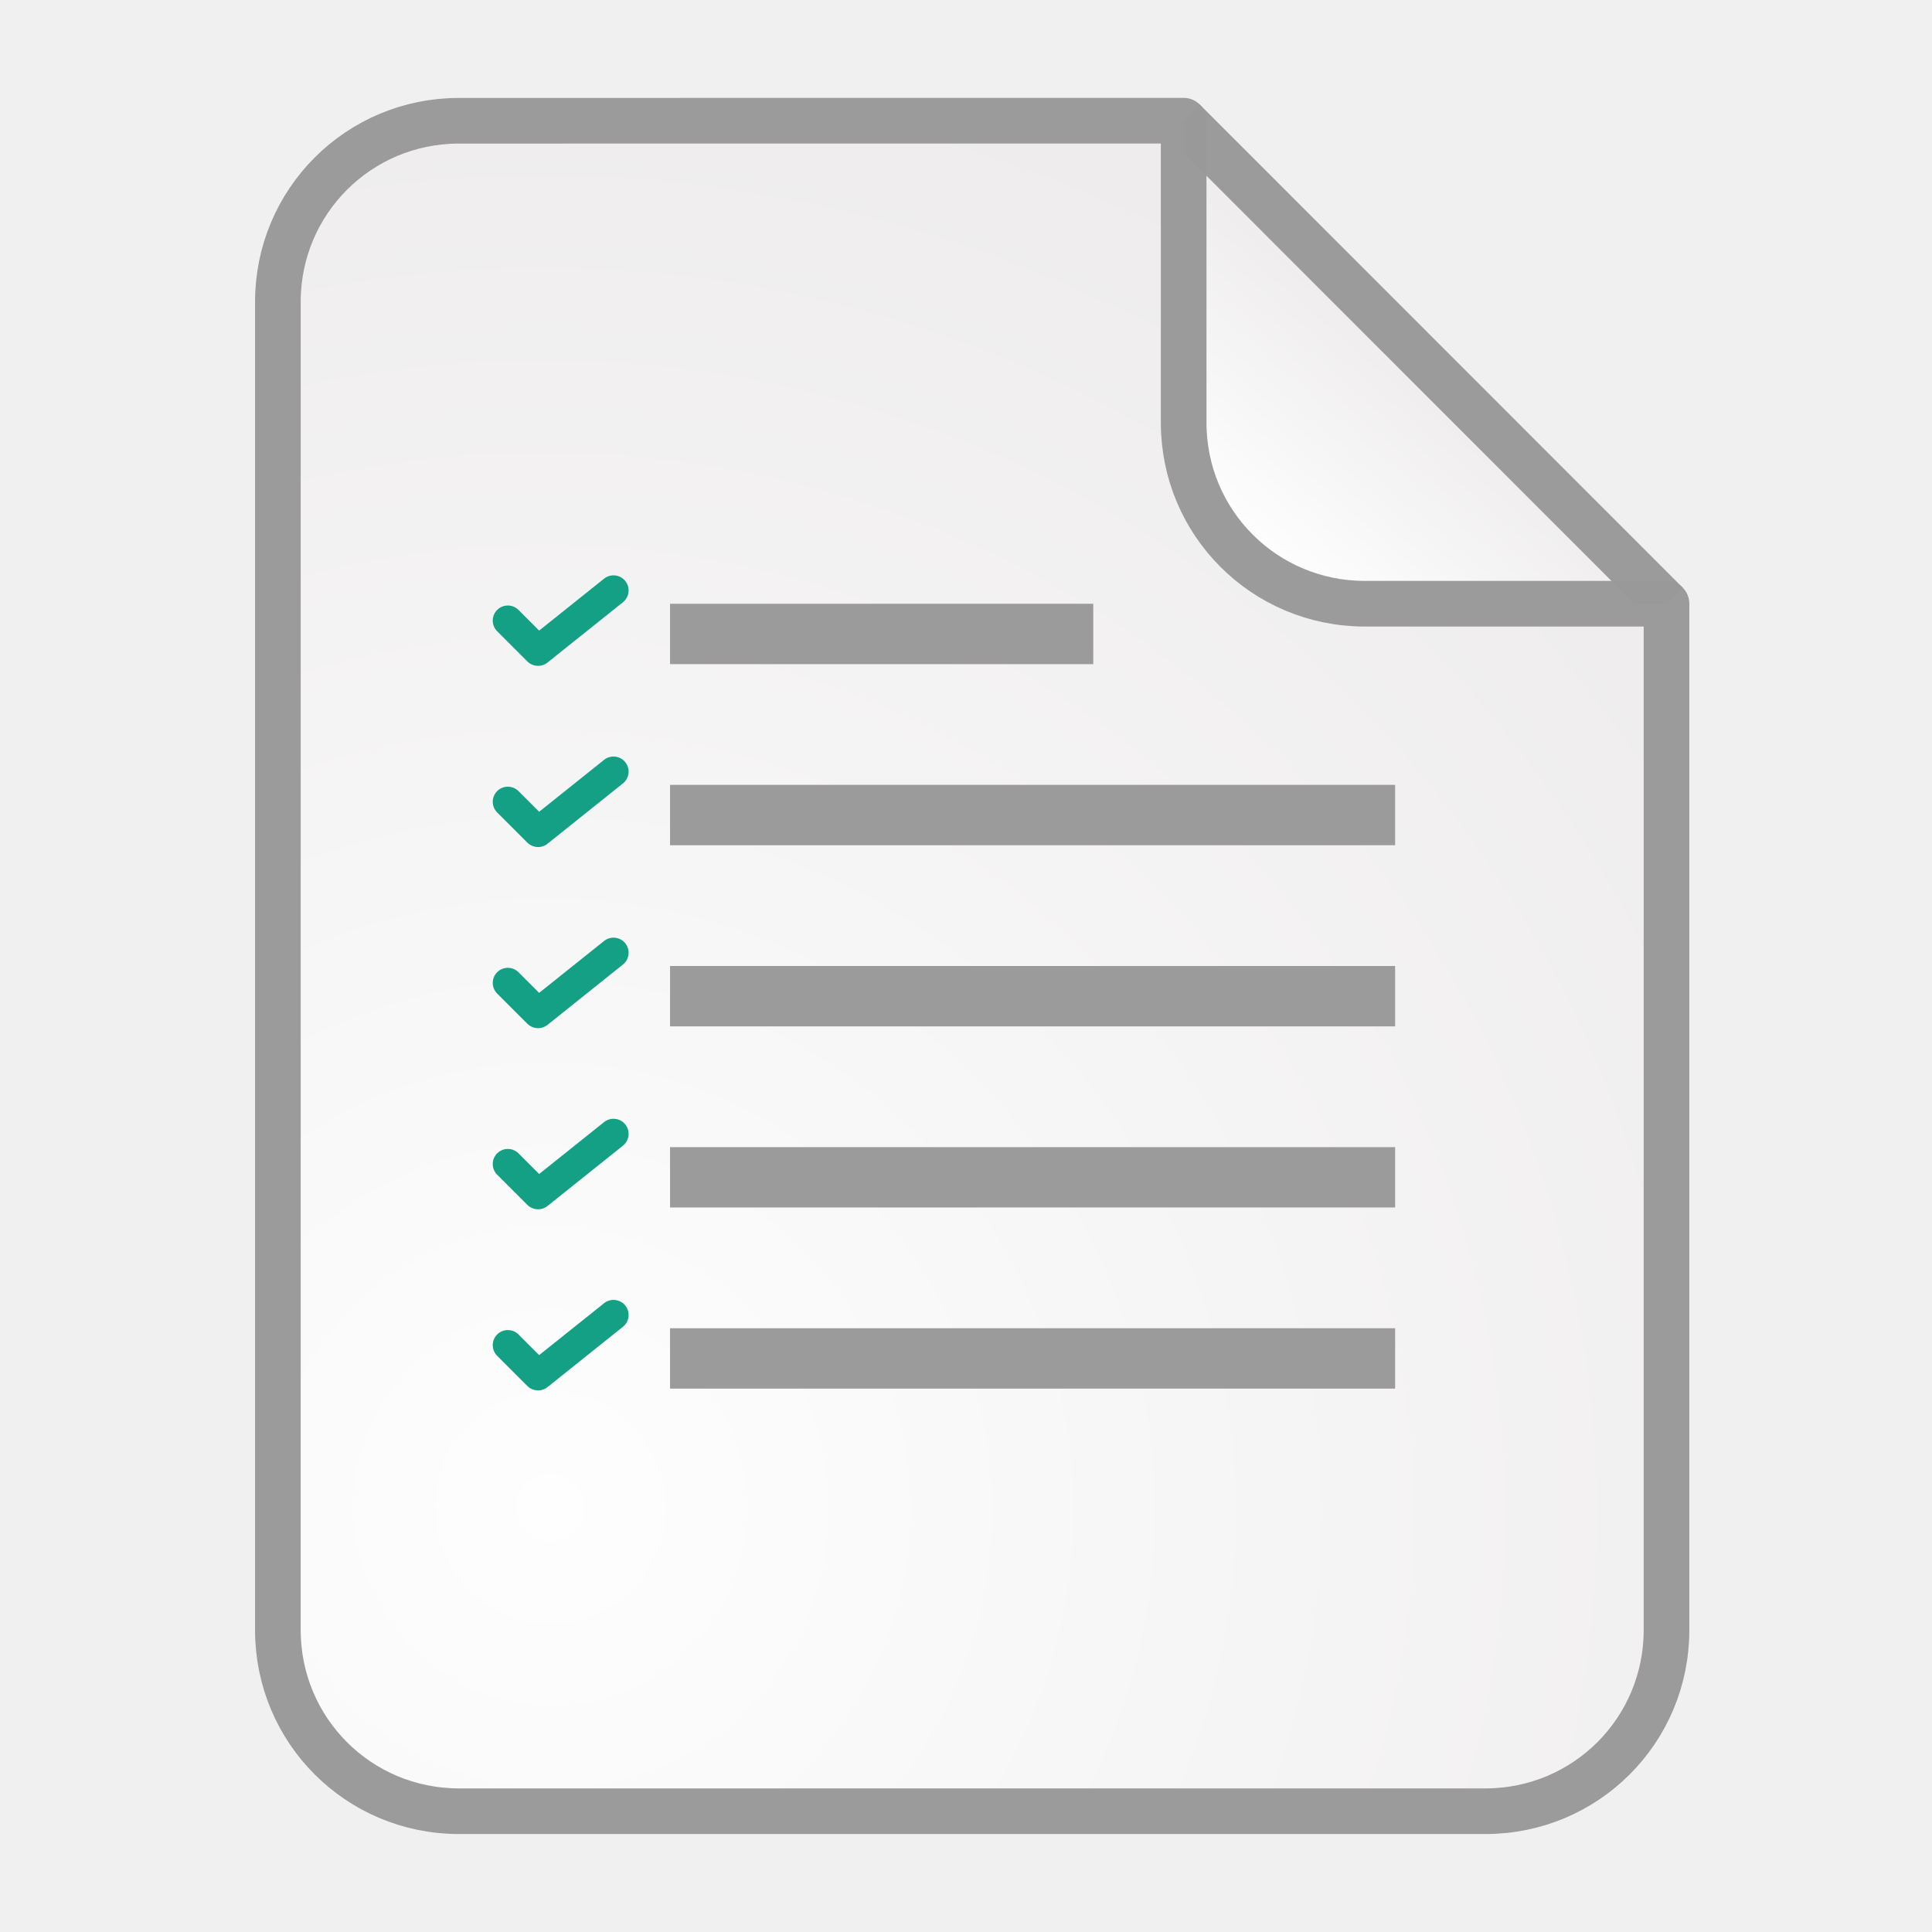
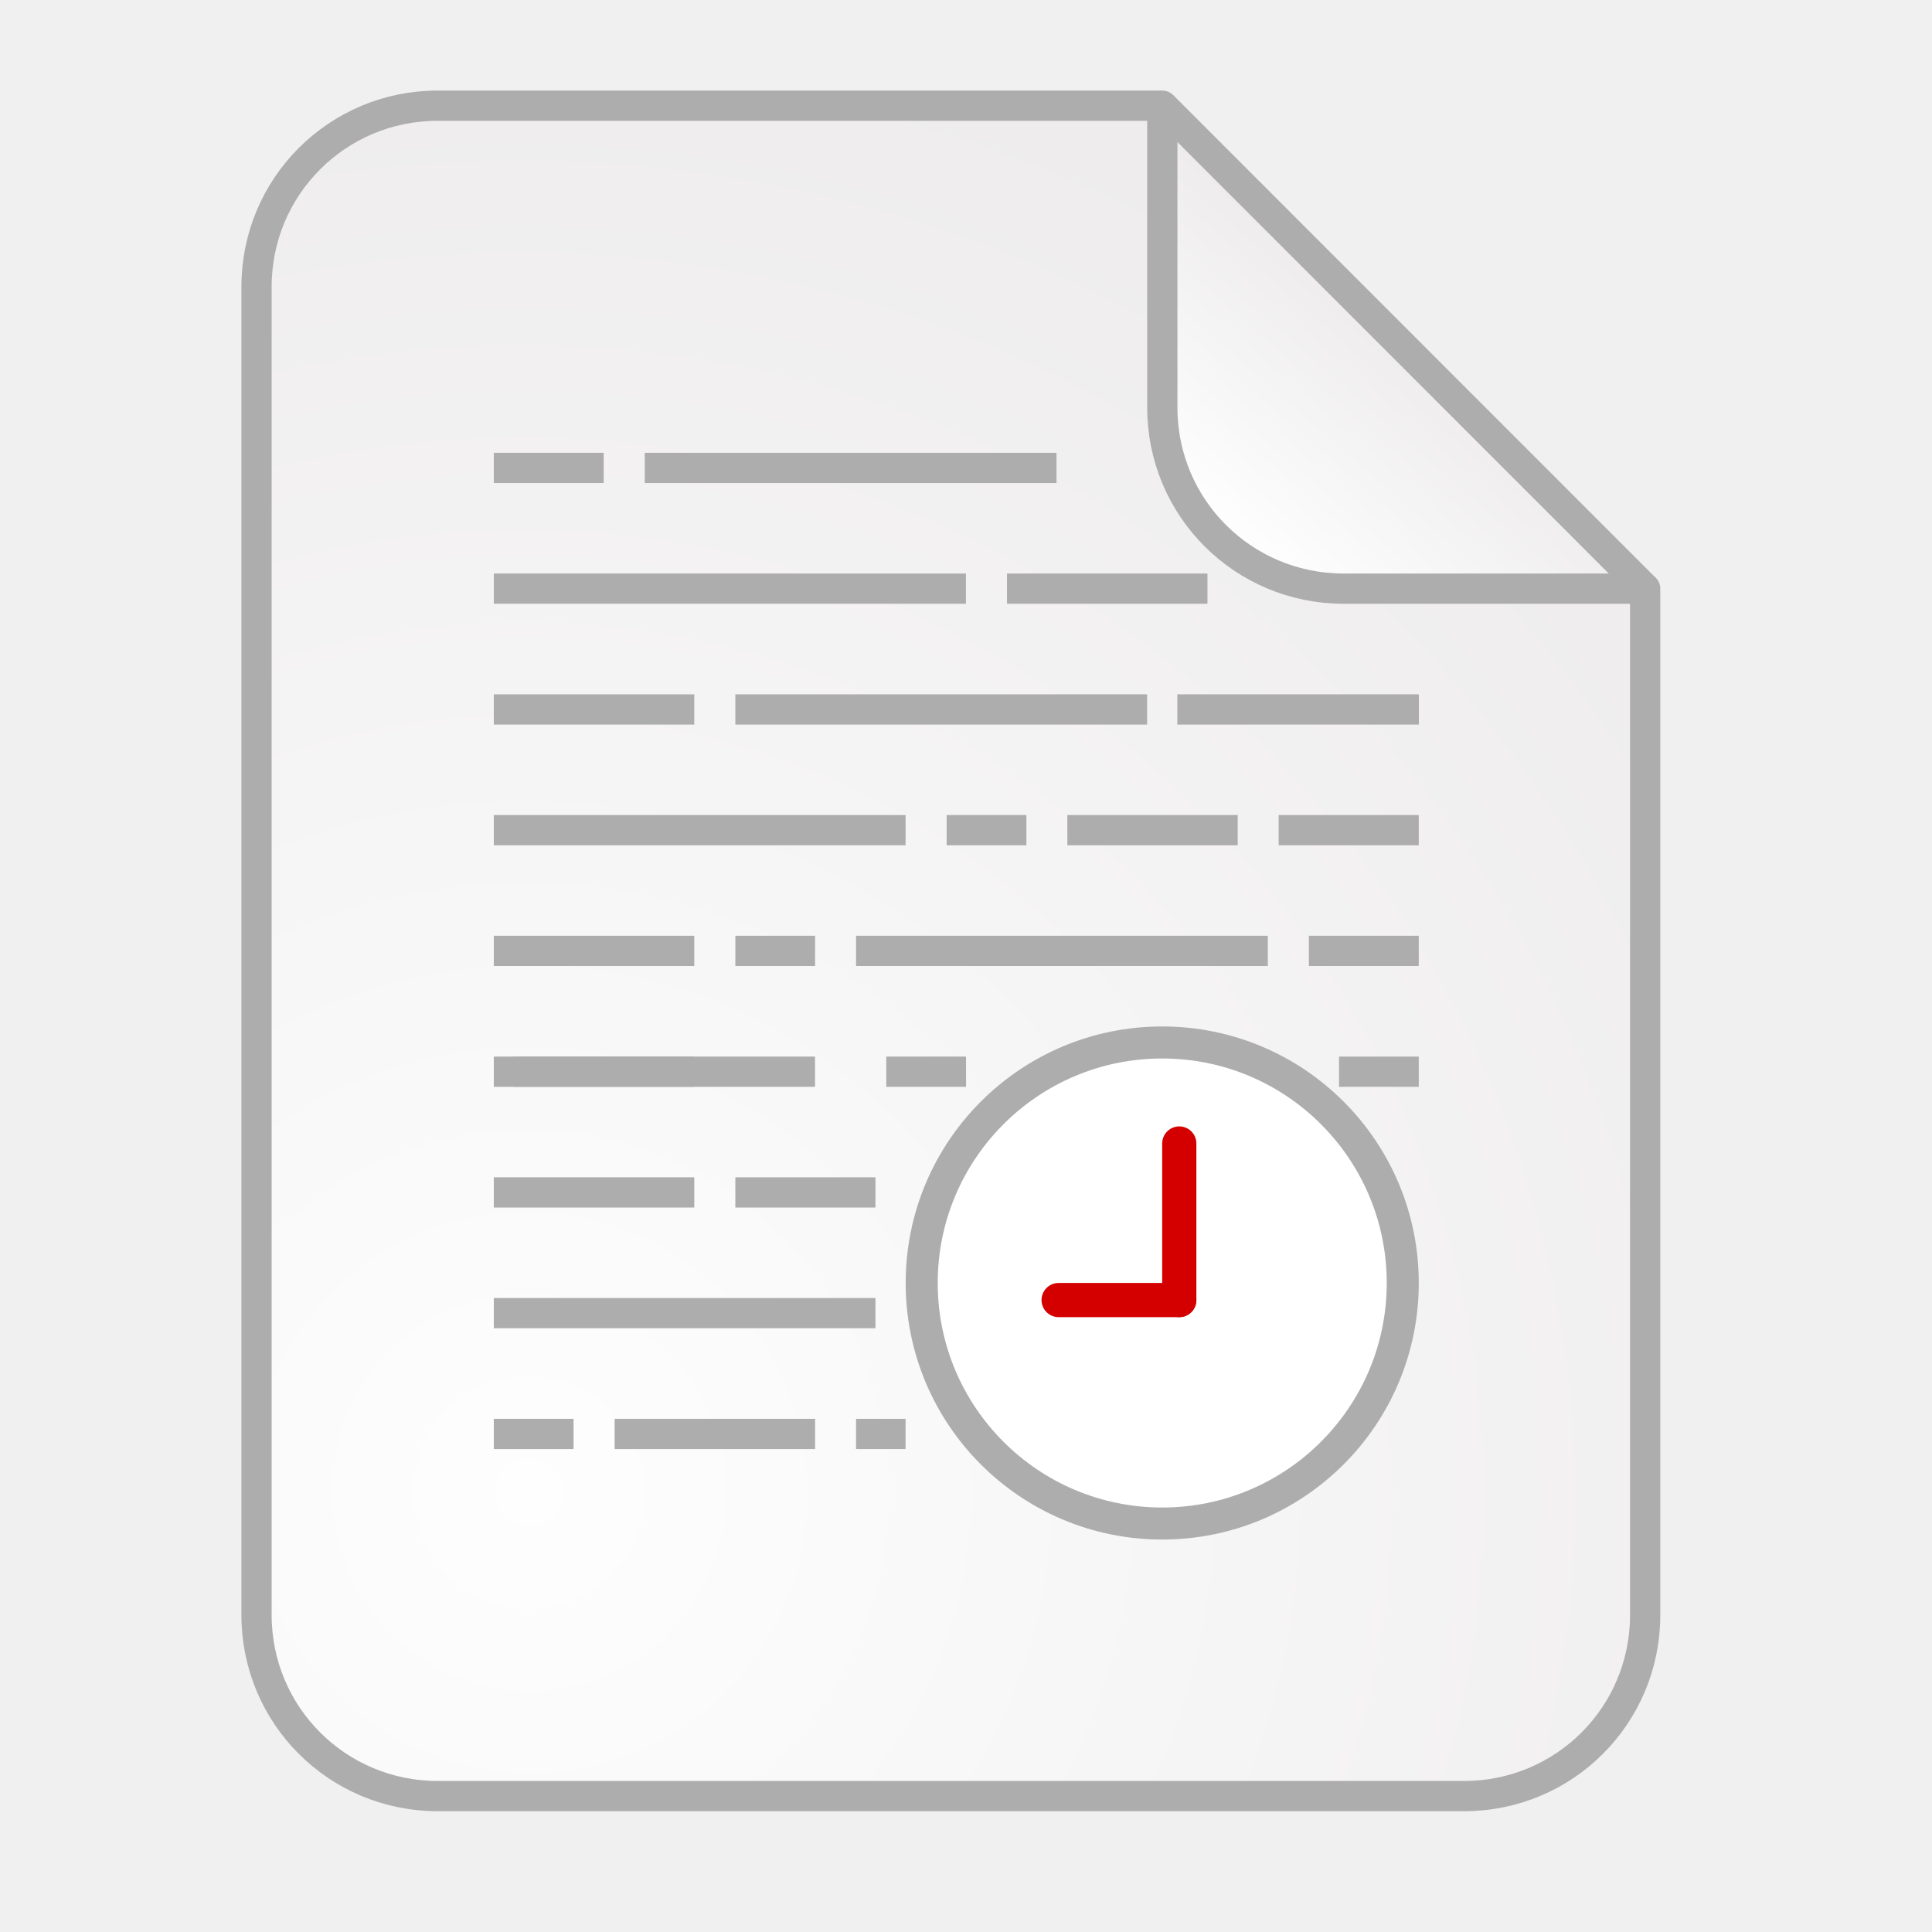
<svg xmlns="http://www.w3.org/2000/svg" xmlns:xlink="http://www.w3.org/1999/xlink" width="128" height="128" viewBox="0 0 33.867 33.867" version="1.1" id="svg2634">
  <defs id="defs2628">
    <linearGradient id="linearGradient15413">
      <stop id="stop15409" offset="0" style="stop-color:#ffffff;stop-opacity:1" />
      <stop id="stop15411" offset="1" style="stop-color:#ecf6ff;stop-opacity:1" />
    </linearGradient>
    <linearGradient gradientTransform="matrix(0.2645833,0,0,0.2645833,83.1508,137.5565)" xlink:href="#linearGradient6044" id="linearGradient6056" x1="82" y1="30" x2="-68.742" y2="262.239" gradientUnits="userSpaceOnUse" />
    <linearGradient id="linearGradient6044">
      <stop style="stop-color:#ffffff;stop-opacity:1" offset="0" id="stop6040" />
      <stop style="stop-color:#c9e4ff;stop-opacity:1" offset="1" id="stop6042" />
    </linearGradient>
-     <linearGradient xlink:href="#linearGradient6044" id="linearGradient68" gradientUnits="userSpaceOnUse" gradientTransform="matrix(0.2750733,0,0,0.2750733,109.6321,133.8365)" x1="82" y1="30" x2="-68.742" y2="262.239" />
    <linearGradient xlink:href="#linearGradient6044" id="linearGradient918" gradientUnits="userSpaceOnUse" gradientTransform="matrix(0.2750733,0,0,0.2750733,109.6321,133.8365)" x1="82" y1="30" x2="-68.742" y2="262.239" />
    <linearGradient xlink:href="#linearGradient15413" id="linearGradient15407" x1="95.028" y1="84.356" x2="71.876" y2="113.655" gradientUnits="userSpaceOnUse" />
-     <linearGradient xlink:href="#linearGradient1808-2" id="linearGradient4237" gradientUnits="userSpaceOnUse" x1="123.291" y1="141.457" x2="140.7" y2="141.457" />
-     <radialGradient xlink:href="#linearGradient9376" id="radialGradient4239" gradientUnits="userSpaceOnUse" gradientTransform="matrix(3.877202,-0.8249862,0.8324708,3.912377,-71.11518,-256.6629)" cx="18.282" cy="111.009" fx="18.282" fy="111.009" r="6.35" />
-     <linearGradient xlink:href="#linearGradient9376" id="linearGradient5179" x1="80.318" y1="-34.653" x2="81.78" y2="-36.33" gradientUnits="userSpaceOnUse" gradientTransform="matrix(2,0,0,2,-56.03907,215.1337)" />
-     <linearGradient id="linearGradient1808-2">
-       <stop id="stop1804-5" offset="0" style="stop-color:#ffffff;stop-opacity:1" />
-       <stop id="stop1806-4" offset="1" style="stop-color:#ccccff;stop-opacity:0.51" />
-     </linearGradient>
+     <radialGradient xlink:href="#linearGradient9376" id="radialGradient4239" gradientUnits="userSpaceOnUse" gradientTransform="matrix(1.938602,-0.4124925,0.4162356,1.956185,-7.72486,-236.0303)" cx="18.282" cy="111.009" fx="18.282" fy="111.009" r="6.35" />
+     <linearGradient xlink:href="#linearGradient9376" id="linearGradient5179" x1="80.318" y1="-34.653" x2="81.78" y2="-36.33" gradientUnits="userSpaceOnUse" gradientTransform="matrix(1.000001,0,0,0.9999985,-0.1868046,-0.1323374)" />
    <linearGradient id="linearGradient9376">
      <stop id="stop9372" offset="0" style="stop-color:#fefefe;stop-opacity:0.98" />
      <stop id="stop9374" offset="1" style="stop-color:#eeeced;stop-opacity:0.98" />
    </linearGradient>
  </defs>
  <g id="layer1" transform="translate(-82.55,-136.1333)">
    <g id="g849">
-       <path id="path1999" d="m 111.608,146.562 -8.154,-8.157 v 4.982 c 0,1.759 1.416,3.175 3.175,3.175 z" style="opacity:1;fill:url(#linearGradient5179);fill-opacity:1;stroke:none;stroke-width:1.058;stroke-linecap:round;stroke-linejoin:round;stroke-miterlimit:4;stroke-dasharray:none;stroke-opacity:1" />
-       <path transform="matrix(0.5291667,0,0,0.5291667,37.68364,67.6293)" style="fill:url(#linearGradient4237);fill-opacity:1;stroke:#999999;stroke-width:1.512;stroke-linecap:butt;stroke-linejoin:miter;stroke-miterlimit:4;stroke-dasharray:none;stroke-opacity:0.98" d="m 123.999,133.456 c 5.372,5.374 10.663,10.667 15.994,16" id="path4196" />
-       <path style="opacity:1;fill:url(#radialGradient4239);fill-opacity:1;stroke:#999999;stroke-width:0.8;stroke-linecap:round;stroke-linejoin:round;stroke-miterlimit:4;stroke-dasharray:none;stroke-opacity:0.98" d="m 90.596,138.25 c -1.759,0 -3.175,1.416 -3.175,3.175 v 23.283 c 0,1.759 1.416,3.175 3.175,3.175 h 17.992 c 1.759,0 3.175,-1.416 3.175,-3.175 v -17.992 h -5.289 c -1.759,0 -3.175,-1.416 -3.175,-3.175 v -5.292 z" id="path4200" />
-       <path transform="matrix(0.5291667,0,0,0.5291667,-21.05669,30.8605)" id="path4202" d="m 217.988,225.941 c 8.007,0 16.014,0 24.02,0" style="fill:#9b9b9b;fill-opacity:1;stroke:#999999;stroke-width:2;stroke-linecap:butt;stroke-linejoin:miter;stroke-miterlimit:4;stroke-dasharray:none;stroke-opacity:0.98" />
-       <path style="fill:#9b9b9b;fill-opacity:1;stroke:#999999;stroke-width:2;stroke-linecap:butt;stroke-linejoin:miter;stroke-miterlimit:4;stroke-dasharray:none;stroke-opacity:0.98" d="m 217.988,225.941 c 8.007,0 16.014,0 24.02,0" id="path4206" transform="matrix(0.5291667,0,0,0.5291667,-21.05669,34.0355)" />
-       <path transform="matrix(0.5291667,0,0,0.5291667,-21.05669,37.2105)" id="path4210" d="m 217.988,225.941 c 8.007,0 16.014,0 24.02,0" style="fill:#9b9b9b;fill-opacity:1;stroke:#999999;stroke-width:2;stroke-linecap:butt;stroke-linejoin:miter;stroke-miterlimit:4;stroke-dasharray:none;stroke-opacity:0.98" />
-       <path style="fill:#9b9b9b;fill-opacity:1;stroke:#999999;stroke-width:2;stroke-linecap:butt;stroke-linejoin:miter;stroke-miterlimit:4;stroke-dasharray:none;stroke-opacity:0.98" d="m 217.988,225.941 c 8.007,0 16.014,0 24.02,0" id="path4214" transform="matrix(0.5291667,0,0,0.5291667,-21.05669,40.3855)" />
-       <path style="fill:#9b9b9b;fill-opacity:1;stroke:#999999;stroke-width:2;stroke-linecap:butt;stroke-linejoin:miter;stroke-miterlimit:4;stroke-dasharray:none;stroke-opacity:0.98" d="m 213.988,225.941 c 4.674,0 9.347,0 14.02,0" id="path4226" transform="matrix(0.5291667,0,0,0.5291667,-18.94002,27.6855)" />
-       <path style="fill:#14a085;stroke-width:0.265" d="m 91.981,157.331 c -0.068,0 -0.136,-0.026 -0.187,-0.077 l -0.529,-0.529 c -0.103,-0.103 -0.103,-0.271 0,-0.374 0.103,-0.103 0.271,-0.103 0.374,0 l 0.362,0.362 1.138,-0.91 c 0.114,-0.091 0.281,-0.073 0.372,0.041 0.091,0.114 0.073,0.281 -0.041,0.372 l -1.323,1.058 c -0.048,0.039 -0.107,0.058 -0.165,0.058 z" id="path8" />
-       <path id="path895" d="m 91.981,154.156 c -0.068,0 -0.136,-0.026 -0.187,-0.077 l -0.529,-0.529 c -0.103,-0.103 -0.103,-0.271 0,-0.374 0.103,-0.103 0.271,-0.103 0.374,0 l 0.362,0.362 1.138,-0.91 c 0.114,-0.091 0.281,-0.073 0.372,0.041 0.091,0.114 0.073,0.281 -0.041,0.372 l -1.323,1.058 c -0.048,0.039 -0.107,0.058 -0.165,0.058 z" style="fill:#14a085;stroke-width:0.265" />
-       <path style="fill:#14a085;stroke-width:0.265" d="m 91.981,150.981 c -0.068,0 -0.136,-0.026 -0.187,-0.077 l -0.529,-0.529 c -0.103,-0.103 -0.103,-0.271 0,-0.374 0.103,-0.103 0.271,-0.103 0.374,0 l 0.362,0.362 1.138,-0.91 c 0.114,-0.091 0.281,-0.073 0.372,0.041 0.091,0.114 0.073,0.281 -0.041,0.372 l -1.323,1.058 c -0.048,0.039 -0.107,0.058 -0.165,0.058 z" id="path897" />
-       <path id="path899" d="m 91.981,147.805 c -0.068,0 -0.136,-0.026 -0.187,-0.077 l -0.529,-0.529 c -0.103,-0.103 -0.103,-0.271 0,-0.374 0.103,-0.103 0.271,-0.103 0.374,0 l 0.362,0.362 1.138,-0.91 c 0.114,-0.091 0.281,-0.073 0.372,0.041 0.091,0.114 0.073,0.281 -0.041,0.372 l -1.323,1.058 c -0.048,0.039 -0.107,0.058 -0.165,0.058 z" style="fill:#14a085;stroke-width:0.265" />
-       <path id="path901" d="m 91.981,160.506 c -0.068,0 -0.136,-0.026 -0.187,-0.077 l -0.529,-0.529 c -0.103,-0.103 -0.103,-0.271 0,-0.374 0.103,-0.103 0.271,-0.103 0.374,0 l 0.362,0.362 1.138,-0.91 c 0.114,-0.091 0.281,-0.073 0.372,0.041 0.091,0.114 0.073,0.281 -0.041,0.372 l -1.323,1.058 c -0.048,0.039 -0.107,0.058 -0.165,0.058 z" style="fill:#14a085;stroke-width:0.265" />
+       <g id="g4250" transform="matrix(2,0,0,2,-56.03907,215.1337)">
+         <path style="opacity:1;fill:url(#linearGradient5179);fill-opacity:1;stroke:none;stroke-width:0.529;stroke-linecap:round;stroke-linejoin:round;stroke-miterlimit:4;stroke-dasharray:none;stroke-opacity:1" d="m 83.637,-34.418 -4.077,-4.078 v 2.491 c 0,0.879 0.708,1.587 1.588,1.587 z" id="path1999" />
+         <path id="path4196" d="m 123.999,133.456 c 5.372,5.374 10.663,10.667 15.994,16" style="fill:#aeadad;fill-opacity:1;stroke:#aeadad;stroke-width:1;stroke-linecap:butt;stroke-linejoin:miter;stroke-miterlimit:4;stroke-dasharray:none;stroke-opacity:1" transform="matrix(0.2645835,0,0,0.2645829,46.67457,-73.88443)" />
+         <path id="path4200" d="m 73.131,-38.574 c -0.879,0 -1.588,0.708 -1.588,1.587 v 11.642 c 0,0.879 0.708,1.587 1.588,1.587 h 8.996 c 0.879,0 1.587,-0.708 1.587,-1.587 v -8.996 h -2.644 c -0.879,0 -1.588,-0.708 -1.588,-1.587 v -2.646 z" style="opacity:1;fill:url(#radialGradient4239);fill-opacity:1;stroke:#aeadad;stroke-width:0.265;stroke-linecap:round;stroke-linejoin:round;stroke-miterlimit:4;stroke-dasharray:none;stroke-opacity:1" />
+         <g id="g1733" transform="translate(22.33471,-7.963317)" style="fill:#ffffff">
+           <g id="g1939" transform="matrix(0.7548109,0,0,0.7548109,14.42264,-5.175098)">
+             <circle style="fill:#ffffff;fill-opacity:1;stroke:#aeadad;stroke-width:0.372;stroke-linecap:butt;stroke-linejoin:round;stroke-miterlimit:4;stroke-dasharray:none;stroke-opacity:1" id="path1713" cx="56.602" cy="-20.027" r="2.793" />
+             <g style="fill:#ffffff" id="g1727">
+               <path style="fill:#ffffff;stroke:#d40000;stroke-width:0.397;stroke-linecap:round;stroke-linejoin:miter;stroke-miterlimit:4;stroke-dasharray:none;stroke-opacity:1" d="m 56.8,-19.829 v -1.818" id="path1721" />
+               <path style="fill:#ffffff;stroke:#d40000;stroke-width:0.397;stroke-linecap:round;stroke-linejoin:miter;stroke-miterlimit:4;stroke-dasharray:none;stroke-opacity:1" d="M 56.8,-19.829 H 55.399" id="path1723" />
+             </g>
+           </g>
+         </g>
+         <g id="g1811" transform="translate(-23.8125)">
+           <g id="g1919">
+             <path id="path989" d="m 73.792,-30.107 h 2.646" style="fill:none;stroke:#aeadad;stroke-width:0.265;stroke-linecap:butt;stroke-linejoin:miter;stroke-miterlimit:4;stroke-dasharray:none;stroke-opacity:1" transform="translate(23.8125)" />
+             <g id="g1765" transform="translate(29.10416)">
+               <path style="fill:none;stroke:#aeadad;stroke-width:0.265;stroke-linecap:butt;stroke-linejoin:miter;stroke-miterlimit:4;stroke-dasharray:none;stroke-opacity:1" d="m 68.331,-35.399 h 0.963" id="path1735" />
+               <path id="path1737" d="m 69.654,-35.399 h 3.609" style="fill:none;stroke:#aeadad;stroke-width:0.265;stroke-linecap:butt;stroke-linejoin:miter;stroke-miterlimit:4;stroke-dasharray:none;stroke-opacity:1" />
+               <path style="fill:none;stroke:#aeadad;stroke-width:0.265;stroke-linecap:butt;stroke-linejoin:miter;stroke-miterlimit:4;stroke-dasharray:none;stroke-opacity:1" d="m 68.331,-34.341 h 4.138" id="path1741" />
+               <path style="fill:none;stroke:#aeadad;stroke-width:0.265;stroke-linecap:butt;stroke-linejoin:miter;stroke-miterlimit:4;stroke-dasharray:none;stroke-opacity:1" d="m 72.829,-34.341 h 1.757" id="path1743" />
+               <path id="path1745" d="m 68.331,-33.282 h 1.757" style="fill:none;stroke:#aeadad;stroke-width:0.265;stroke-linecap:butt;stroke-linejoin:miter;stroke-miterlimit:4;stroke-dasharray:none;stroke-opacity:1" />
+               <path style="fill:none;stroke:#aeadad;stroke-width:0.265;stroke-linecap:butt;stroke-linejoin:miter;stroke-miterlimit:4;stroke-dasharray:none;stroke-opacity:1" d="m 70.448,-33.282 h 3.609" id="path1747" />
+               <path id="path1749" d="m 68.331,-32.224 h 3.609" style="fill:none;stroke:#aeadad;stroke-width:0.265;stroke-linecap:butt;stroke-linejoin:miter;stroke-miterlimit:4;stroke-dasharray:none;stroke-opacity:1" />
+               <path style="fill:none;stroke:#aeadad;stroke-width:0.265;stroke-linecap:butt;stroke-linejoin:miter;stroke-miterlimit:4;stroke-dasharray:none;stroke-opacity:1" d="m 68.331,-31.166 h 1.757" id="path1751" />
+               <path id="path1753" d="m 68.331,-30.107 h 1.757" style="fill:none;stroke:#aeadad;stroke-width:0.265;stroke-linecap:butt;stroke-linejoin:miter;stroke-miterlimit:4;stroke-dasharray:none;stroke-opacity:1" />
+               <path id="path1923" d="m 72.3,-32.224 h 0.699" style="fill:none;stroke:#aeadad;stroke-width:0.265;stroke-linecap:butt;stroke-linejoin:miter;stroke-miterlimit:4;stroke-dasharray:none;stroke-opacity:1" />
+               <path id="path1925" d="m 73.358,-32.224 h 1.493" style="fill:none;stroke:#aeadad;stroke-width:0.265;stroke-linecap:butt;stroke-linejoin:miter;stroke-miterlimit:4;stroke-dasharray:none;stroke-opacity:1" />
+               <path style="fill:none;stroke:#aeadad;stroke-width:0.265;stroke-linecap:butt;stroke-linejoin:miter;stroke-miterlimit:4;stroke-dasharray:none;stroke-opacity:1" d="m 75.21,-32.224 h 1.228" id="path1927" />
+               <path style="fill:none;stroke:#aeadad;stroke-width:0.265;stroke-linecap:butt;stroke-linejoin:miter;stroke-miterlimit:4;stroke-dasharray:none;stroke-opacity:1" d="m 70.448,-31.166 h 0.699" id="path1929" />
+               <path style="fill:none;stroke:#aeadad;stroke-width:0.265;stroke-linecap:butt;stroke-linejoin:miter;stroke-miterlimit:4;stroke-dasharray:none;stroke-opacity:1" d="m 71.506,-31.166 h 3.609" id="path1931" />
+               <path style="fill:none;stroke:#aeadad;stroke-width:0.265;stroke-linecap:butt;stroke-linejoin:miter;stroke-miterlimit:4;stroke-dasharray:none;stroke-opacity:1" d="m 75.475,-31.166 h 0.963" id="path1933" />
+               <path id="path1941" d="M 71.676,-29.049 H 70.448" style="fill:none;stroke:#aeadad;stroke-width:0.265;stroke-linecap:butt;stroke-linejoin:miter;stroke-miterlimit:4;stroke-dasharray:none;stroke-opacity:1" />
+               <path id="path1943" d="M 70.088,-29.049 H 68.331" style="fill:none;stroke:#aeadad;stroke-width:0.265;stroke-linecap:butt;stroke-linejoin:miter;stroke-miterlimit:4;stroke-dasharray:none;stroke-opacity:1" />
+               <path style="fill:none;stroke:#aeadad;stroke-width:0.265;stroke-linecap:butt;stroke-linejoin:miter;stroke-miterlimit:4;stroke-dasharray:none;stroke-opacity:1" d="M 72.47,-30.107 H 71.771" id="path1945" />
+               <path id="path1947" d="m 75.739,-30.107 h 0.699" style="fill:none;stroke:#aeadad;stroke-width:0.265;stroke-linecap:butt;stroke-linejoin:miter;stroke-miterlimit:4;stroke-dasharray:none;stroke-opacity:1" />
+               <path id="path1949" d="M 68.331,-27.991 H 71.676" style="fill:none;stroke:#aeadad;stroke-width:0.265;stroke-linecap:butt;stroke-linejoin:miter;stroke-miterlimit:4;stroke-dasharray:none;stroke-opacity:1" />
+               <path id="path1953" d="m 71.147,-26.932 h -1.757" style="fill:none;stroke:#aeadad;stroke-width:0.265;stroke-linecap:butt;stroke-linejoin:miter;stroke-miterlimit:4;stroke-dasharray:none;stroke-opacity:1" />
+               <path id="path1955" d="M 69.03,-26.932 H 68.331" style="fill:none;stroke:#aeadad;stroke-width:0.265;stroke-linecap:butt;stroke-linejoin:miter;stroke-miterlimit:4;stroke-dasharray:none;stroke-opacity:1" />
+               <path id="path1957" d="m 71.506,-26.932 h 0.434" style="fill:none;stroke:#aeadad;stroke-width:0.265;stroke-linecap:butt;stroke-linejoin:miter;stroke-miterlimit:4;stroke-dasharray:none;stroke-opacity:1" />
+             </g>
+             <path style="fill:none;stroke:#aeadad;stroke-width:0.265;stroke-linecap:butt;stroke-linejoin:miter;stroke-miterlimit:4;stroke-dasharray:none;stroke-opacity:1" d="m 103.426,-33.282 h 2.117" id="path1921" />
+           </g>
+         </g>
+       </g>
    </g>
  </g>
</svg>
